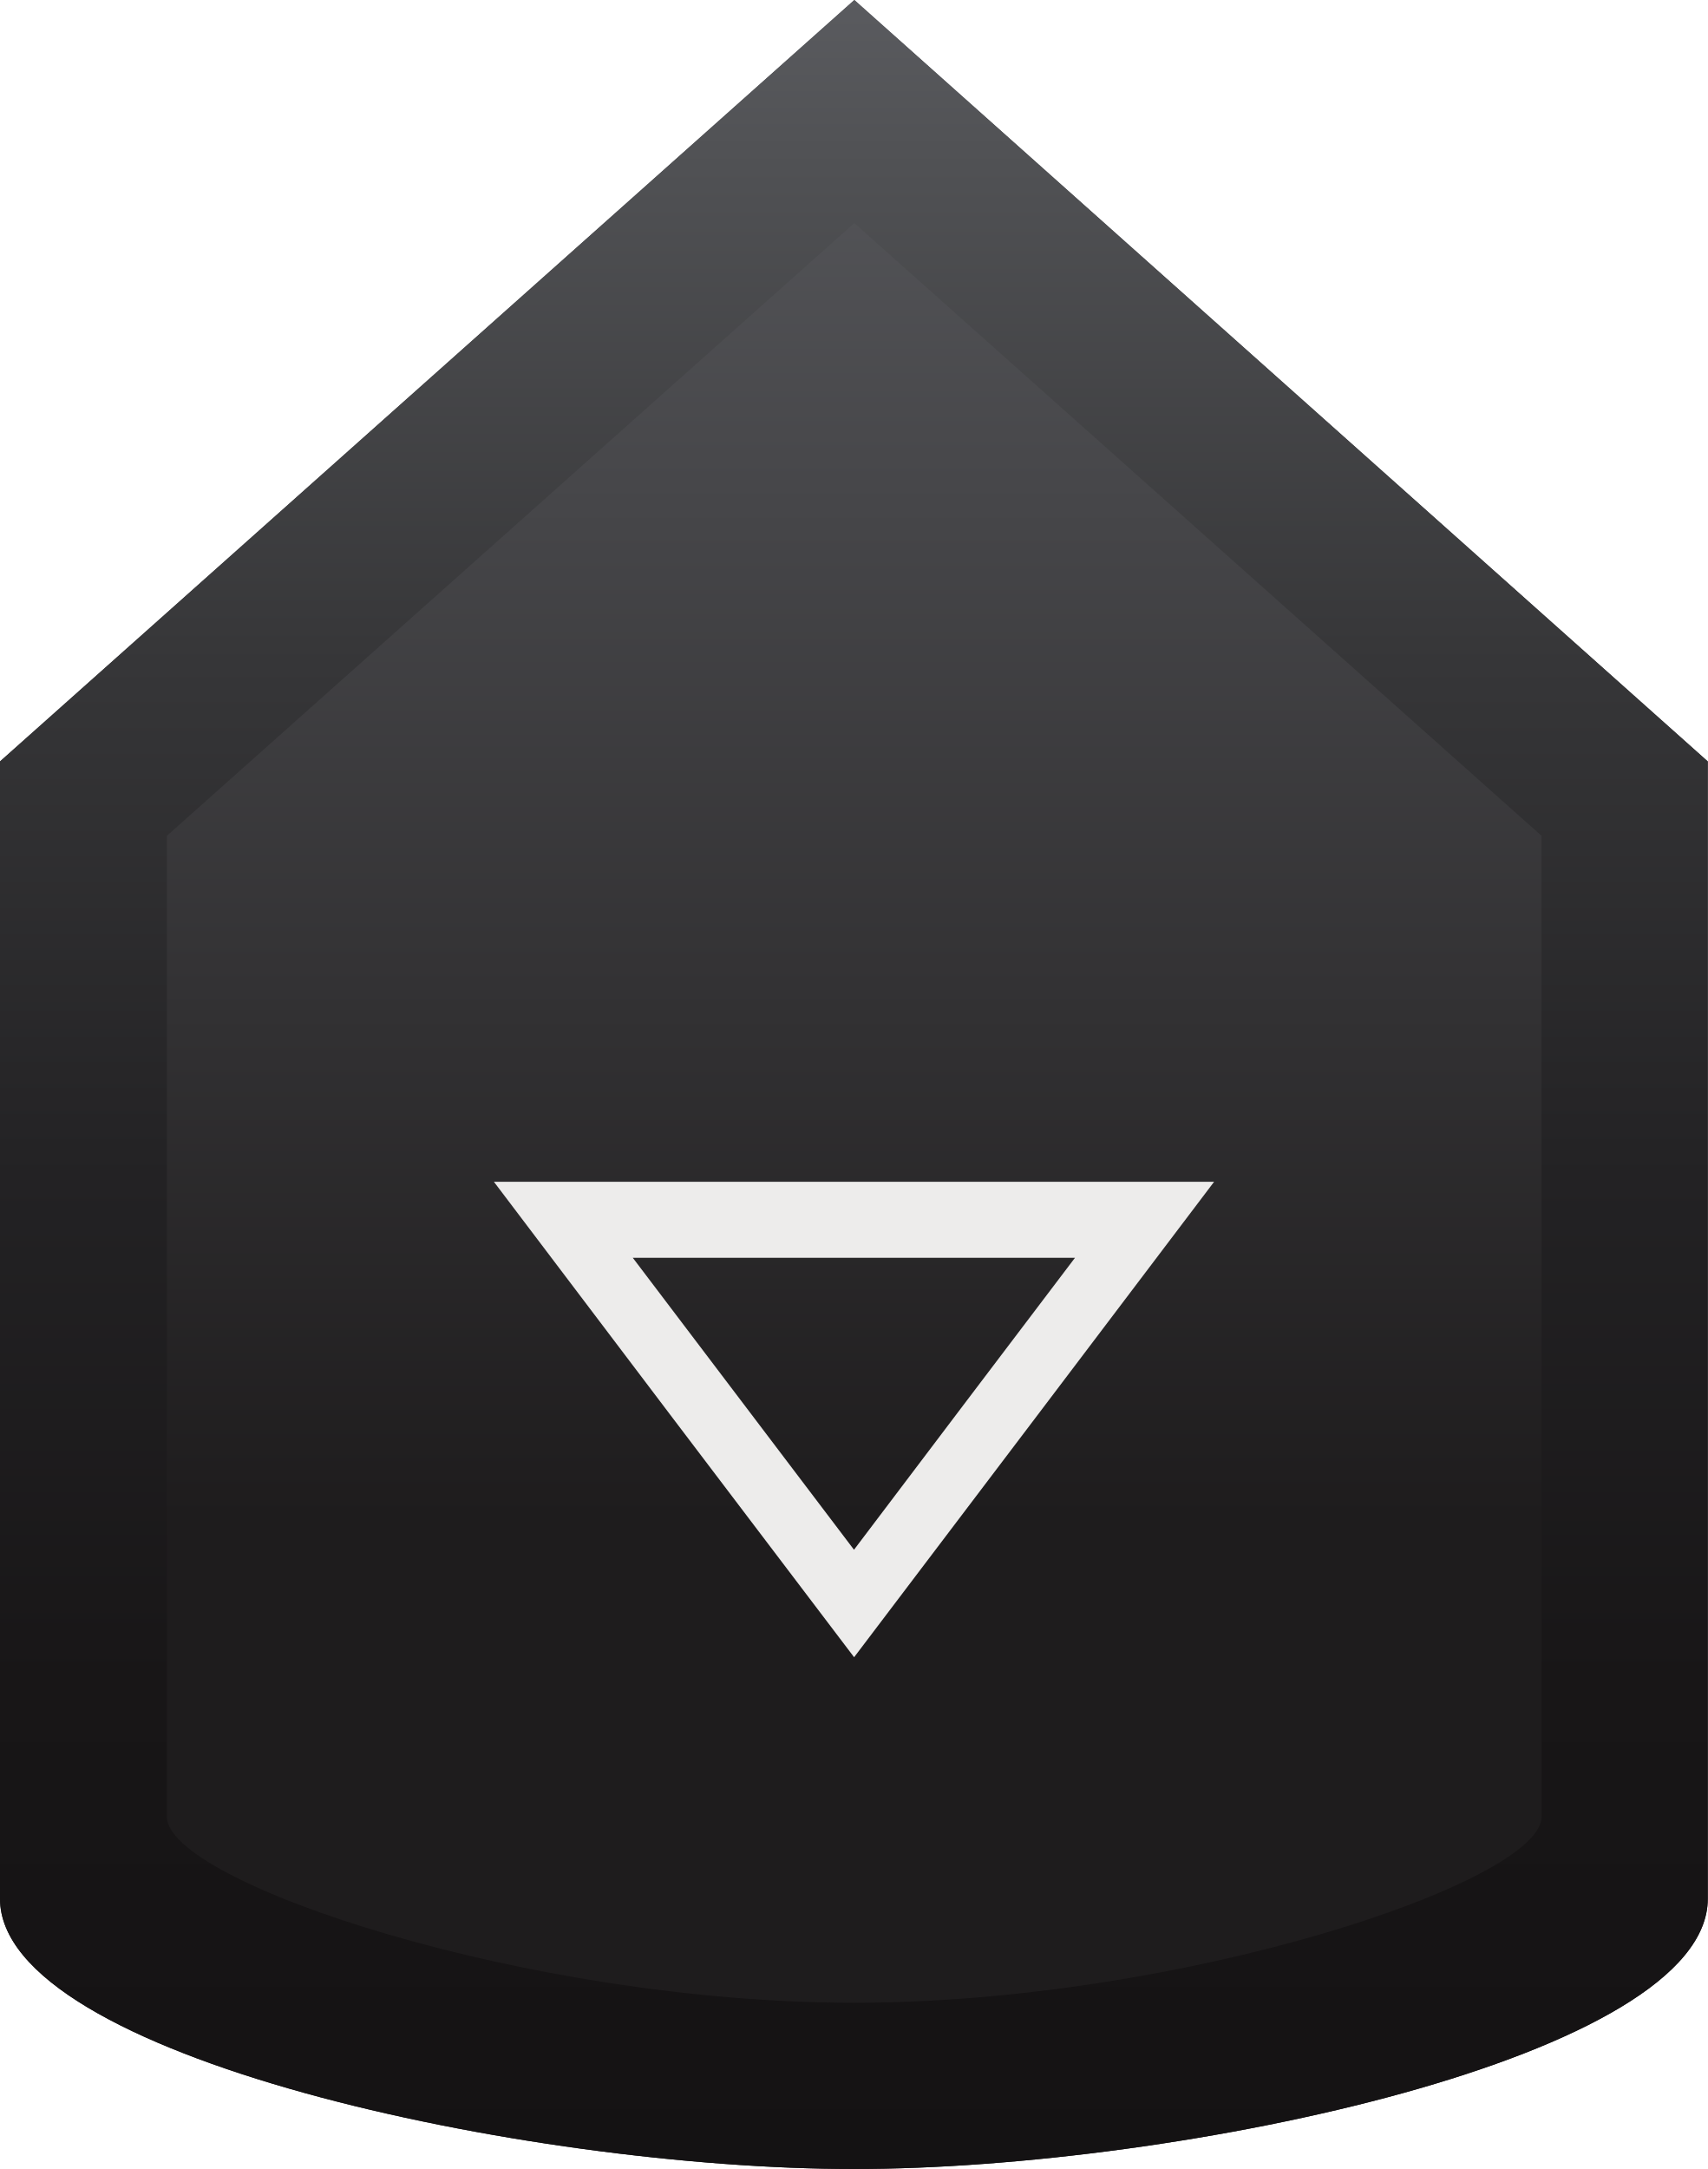
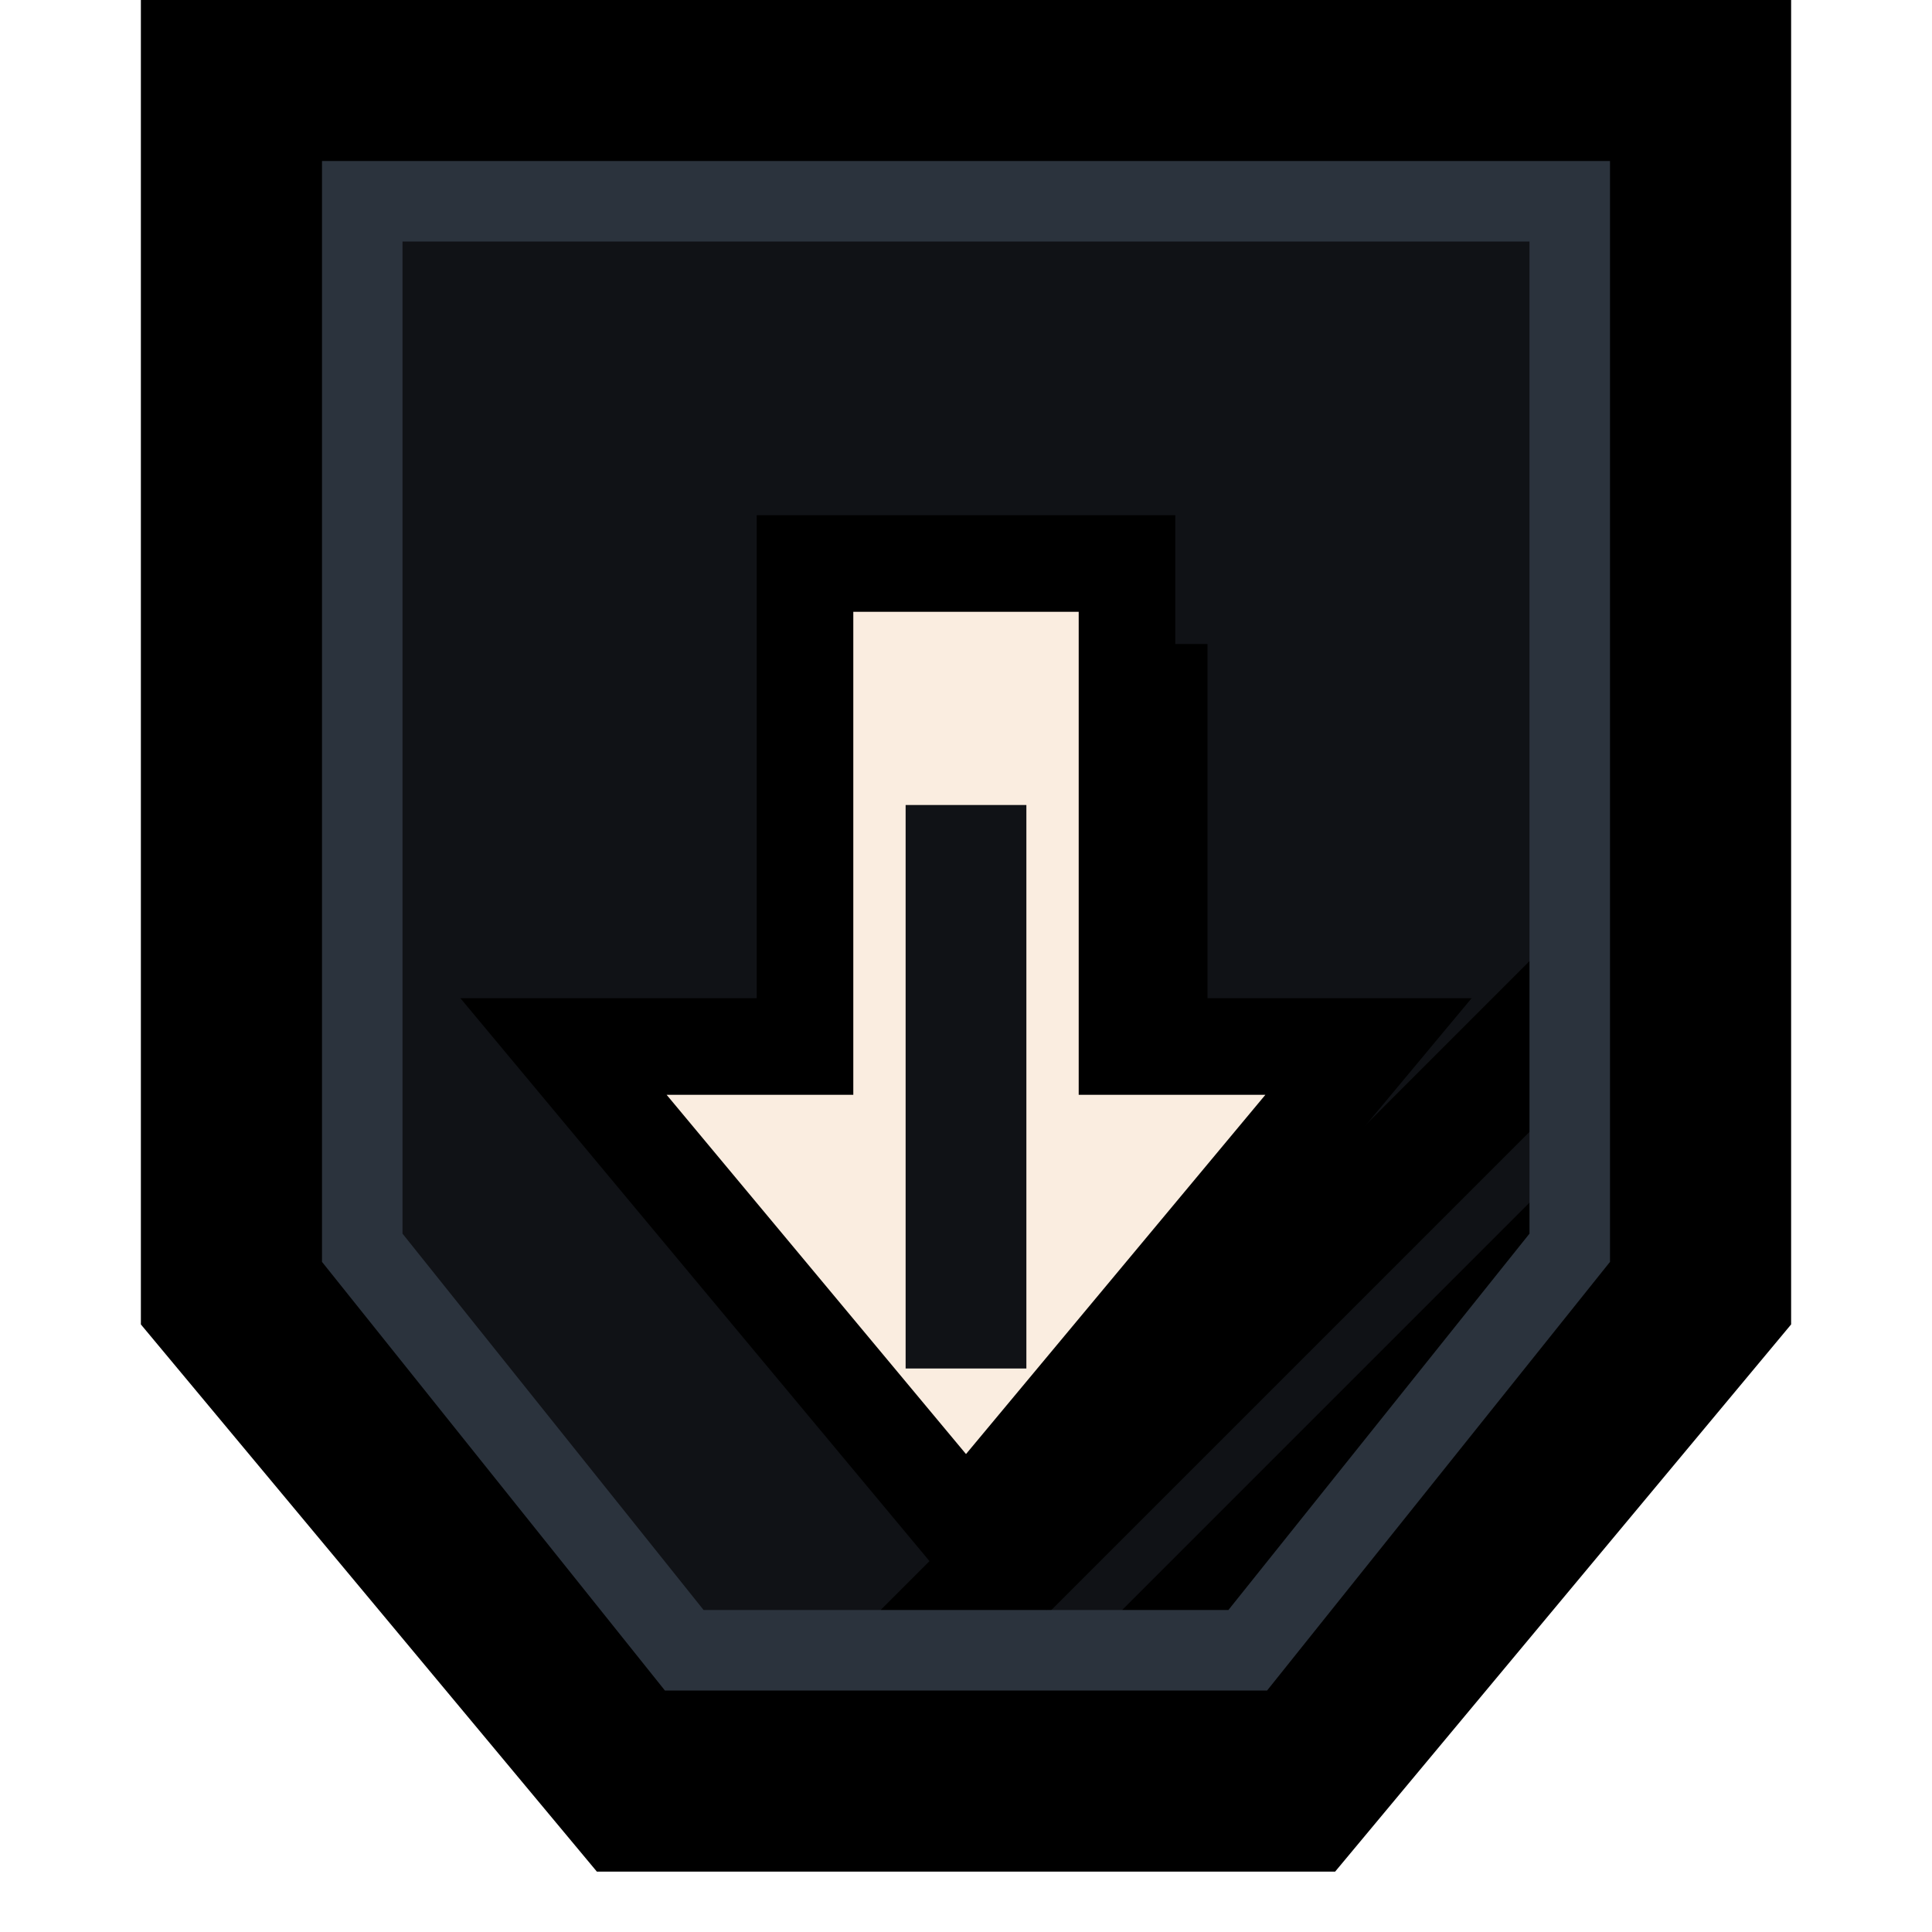
- <svg xmlns="http://www.w3.org/2000/svg" version="1.1" id="Capa_1" x="0px" y="0px" width="15.75px" height="20px" viewBox="0 0 15.75 20" enable-background="new 0 0 15.75 20" xml:space="preserve">
-   <g>
-     <g>
-       <linearGradient id="SVGID_1_" gradientUnits="userSpaceOnUse" x1="187.413" y1="453.556" x2="187.413" y2="473.556" gradientTransform="matrix(1 0 0 -1 -179.5381 473.5557)">
-         <stop offset="0.3" style="stop-color:#1E1C1D" />
-         <stop offset="1" style="stop-color:#5A5B5F" />
-       </linearGradient>
-       <path fill="url(#SVGID_1_)" d="M15.75,7.021L7.879,0L0,7.021v10.486C0,18.961,4.861,20,7.877,20c3.014,0,7.873-1.039,7.873-2.492    V7.021z" />
-       <linearGradient id="SVGID_2_" gradientUnits="userSpaceOnUse" x1="142.92" y1="204.54" x2="162.92" y2="204.54" gradientTransform="matrix(0 -1 -1 0 212.415 162.9209)">
-         <stop offset="0" style="stop-color:#141213" />
-         <stop offset="0.225" style="stop-color:#181617" />
-         <stop offset="0.457" style="stop-color:#232224" />
-         <stop offset="0.694" style="stop-color:#363638" />
-         <stop offset="0.931" style="stop-color:#515255" />
-         <stop offset="1" style="stop-color:#5A5B5F" />
-       </linearGradient>
-       <path fill="url(#SVGID_2_)" d="M14.217,7.707v9.045c0,0.604-3.326,1.715-6.34,1.715c-3.016,0-6.338-1.111-6.338-1.715V7.707    l6.34-5.65L14.217,7.707 M15.75,7.021L7.879,0L0,7.021v10.486C0,18.961,4.861,20,7.877,20c3.014,0,7.873-1.039,7.873-2.492V7.021    L15.75,7.021z" />
-     </g>
-     <path fill="#EDECEB" d="M6.215,13.09l1.662,2.191l1.66-2.191l1.66-2.193h-3.32H4.555L6.215,13.09z M9.914,11.598l-1.02,1.346   l-1.018,1.346l-1.02-1.346l-1.02-1.346h2.039H9.914z" />
+ <svg xmlns="http://www.w3.org/2000/svg" viewBox="0 0 24 24" width="24" height="24">
+   <polygon points="3,1 21,1 21,16 16,22 8,22 3,16" fill="#101216" stroke="#000000" stroke-width="2.5" stroke-linejoin="miter" />
+   <g stroke="#000000" stroke-width="1.5" stroke-linecap="square">
+     <line x1="15" y1="20" x2="20" y2="15" />
+     <line x1="12" y1="20" x2="20" y2="12" />
+     <line x1="17" y1="20" x2="20" y2="17" />
  </g>
+   <polygon points="4.5,2.5 19.5,2.5 19.5,15.5 15.5,20.5 8.5,20.5 4.5,15.5" fill="none" stroke="#2B333D" stroke-width="1" />
+   <polygon points="12,19 7,13 10,13 10,7 14,7 14,13 17,13" fill="#000000" transform="translate(1, 1)" />
+   <polygon points="12,19 7,13 10,13 10,7 14,7 14,13 17,13" fill="#FAEDE0" stroke="#000000" stroke-width="1.2" stroke-linejoin="miter" />
+   <line x1="12" y1="17" x2="12" y2="10" stroke="#101216" stroke-width="1.5" />
</svg>
